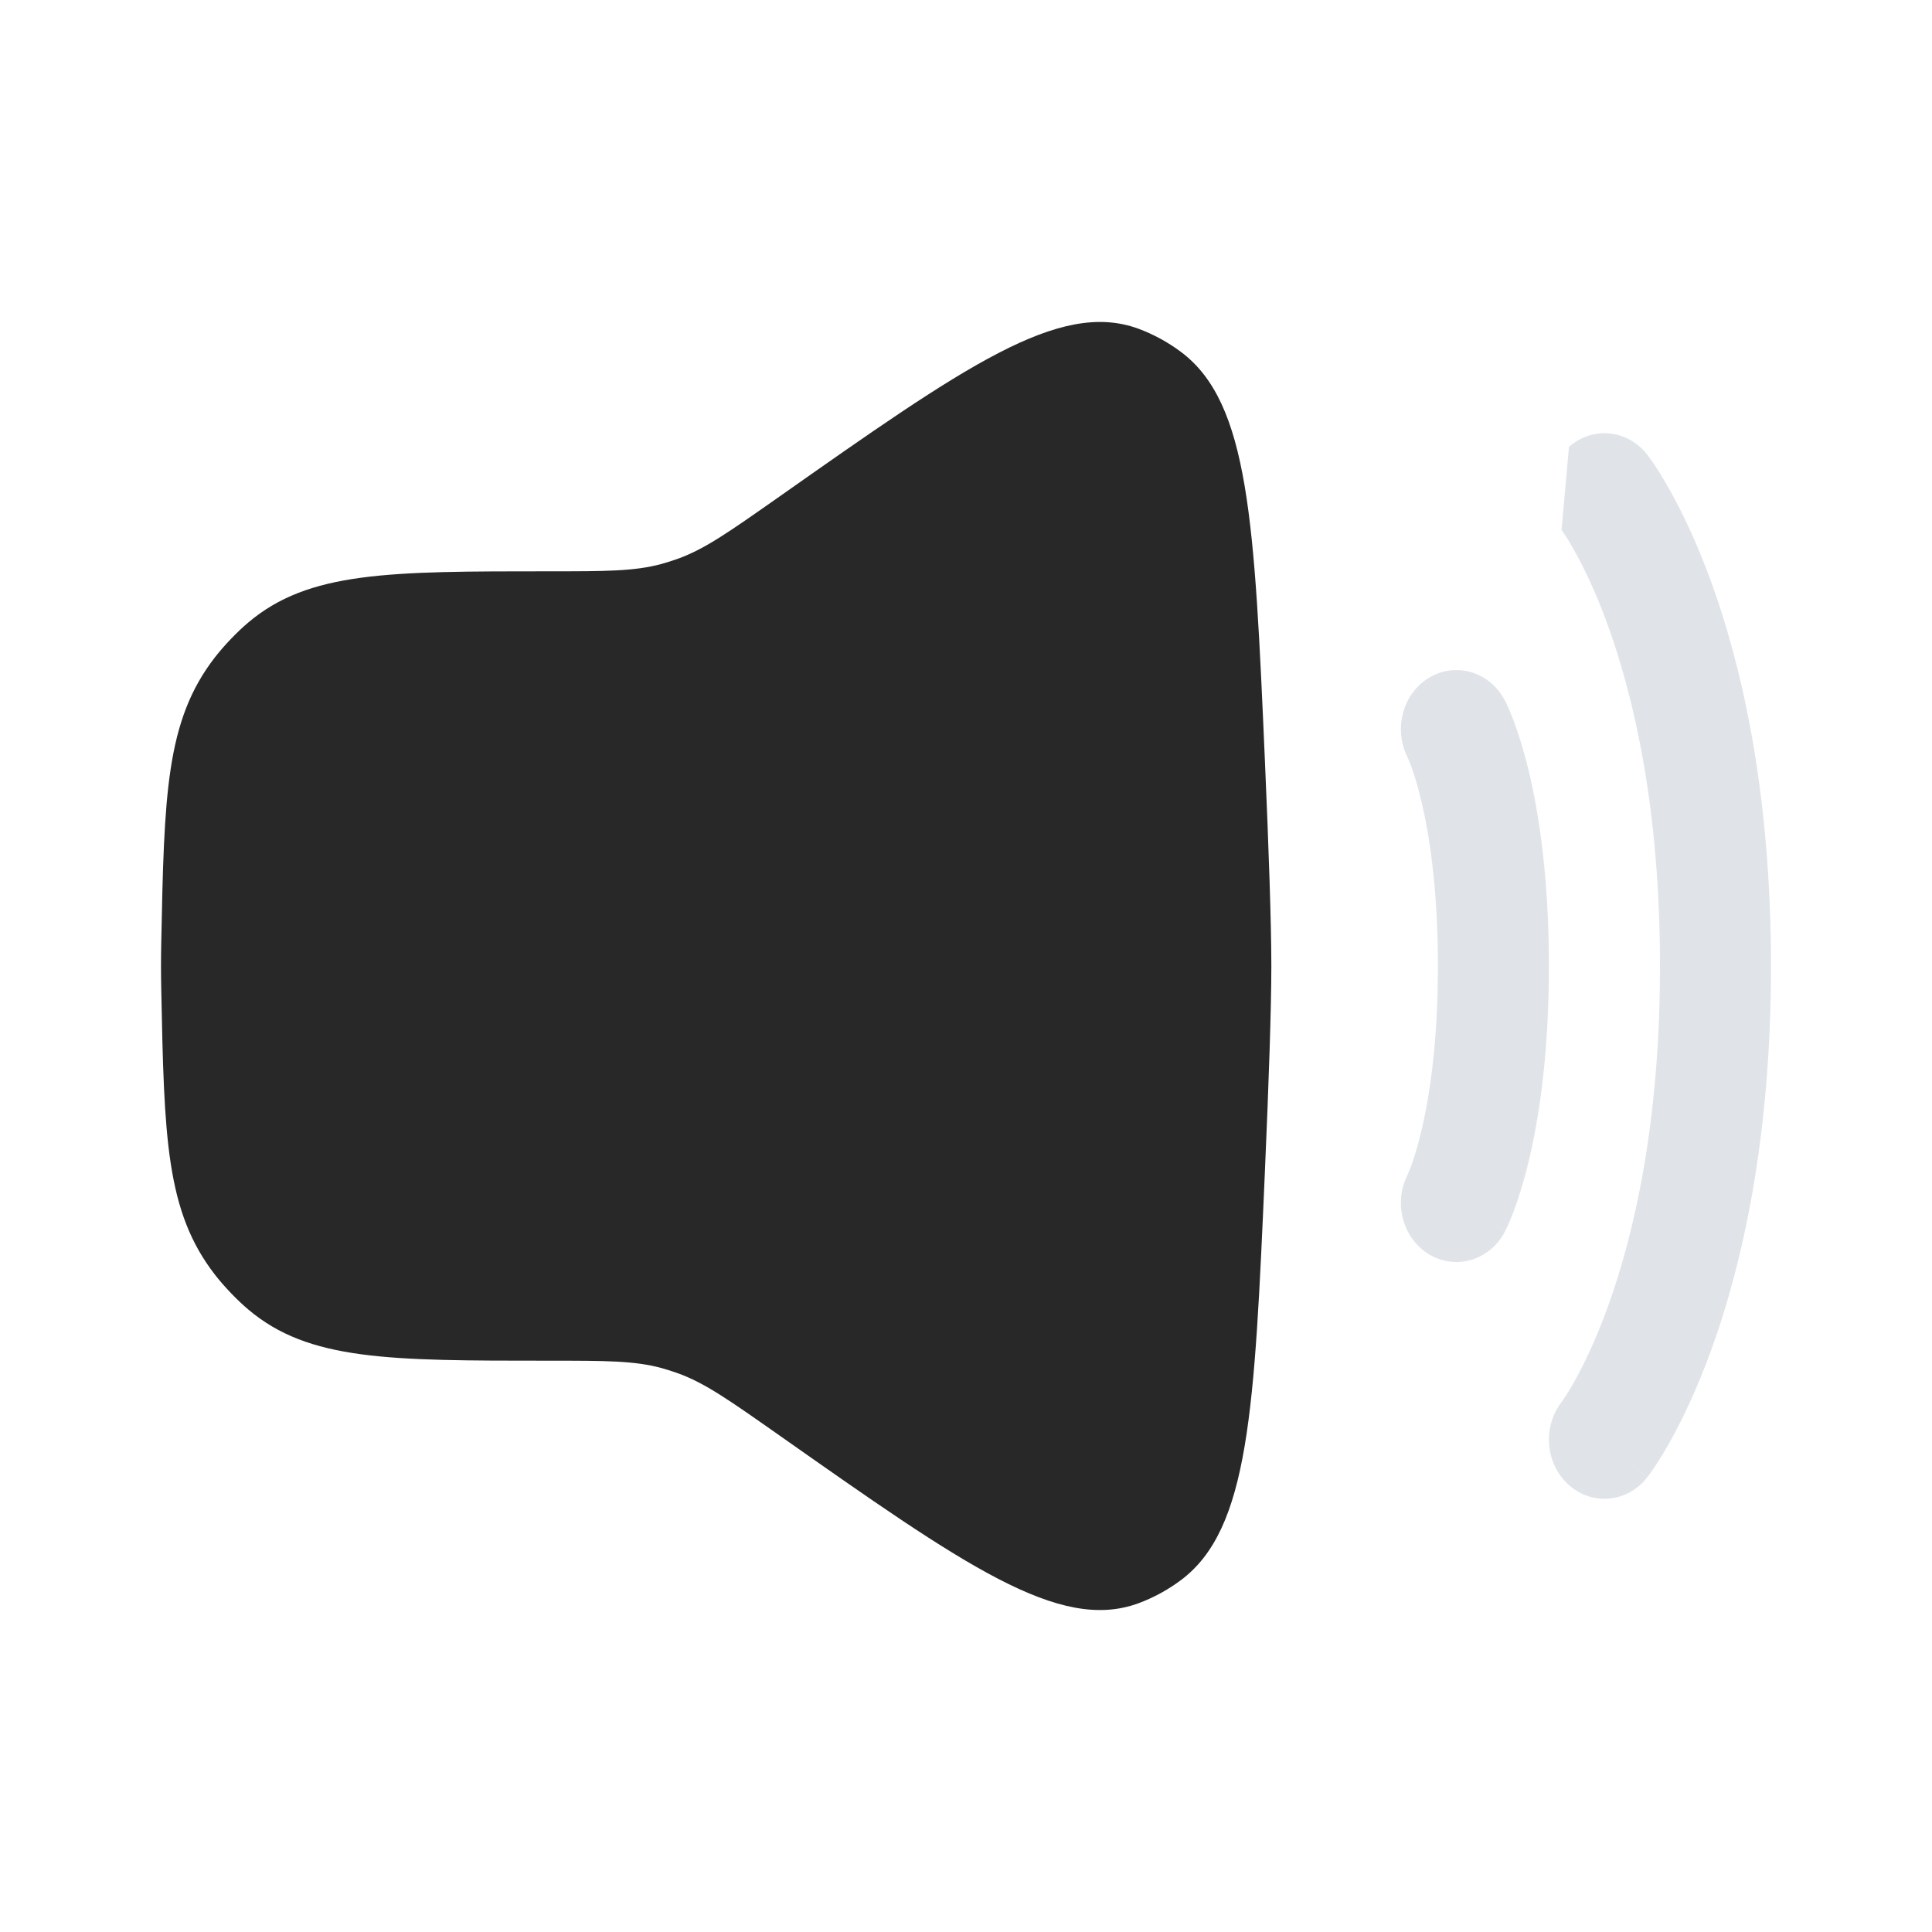
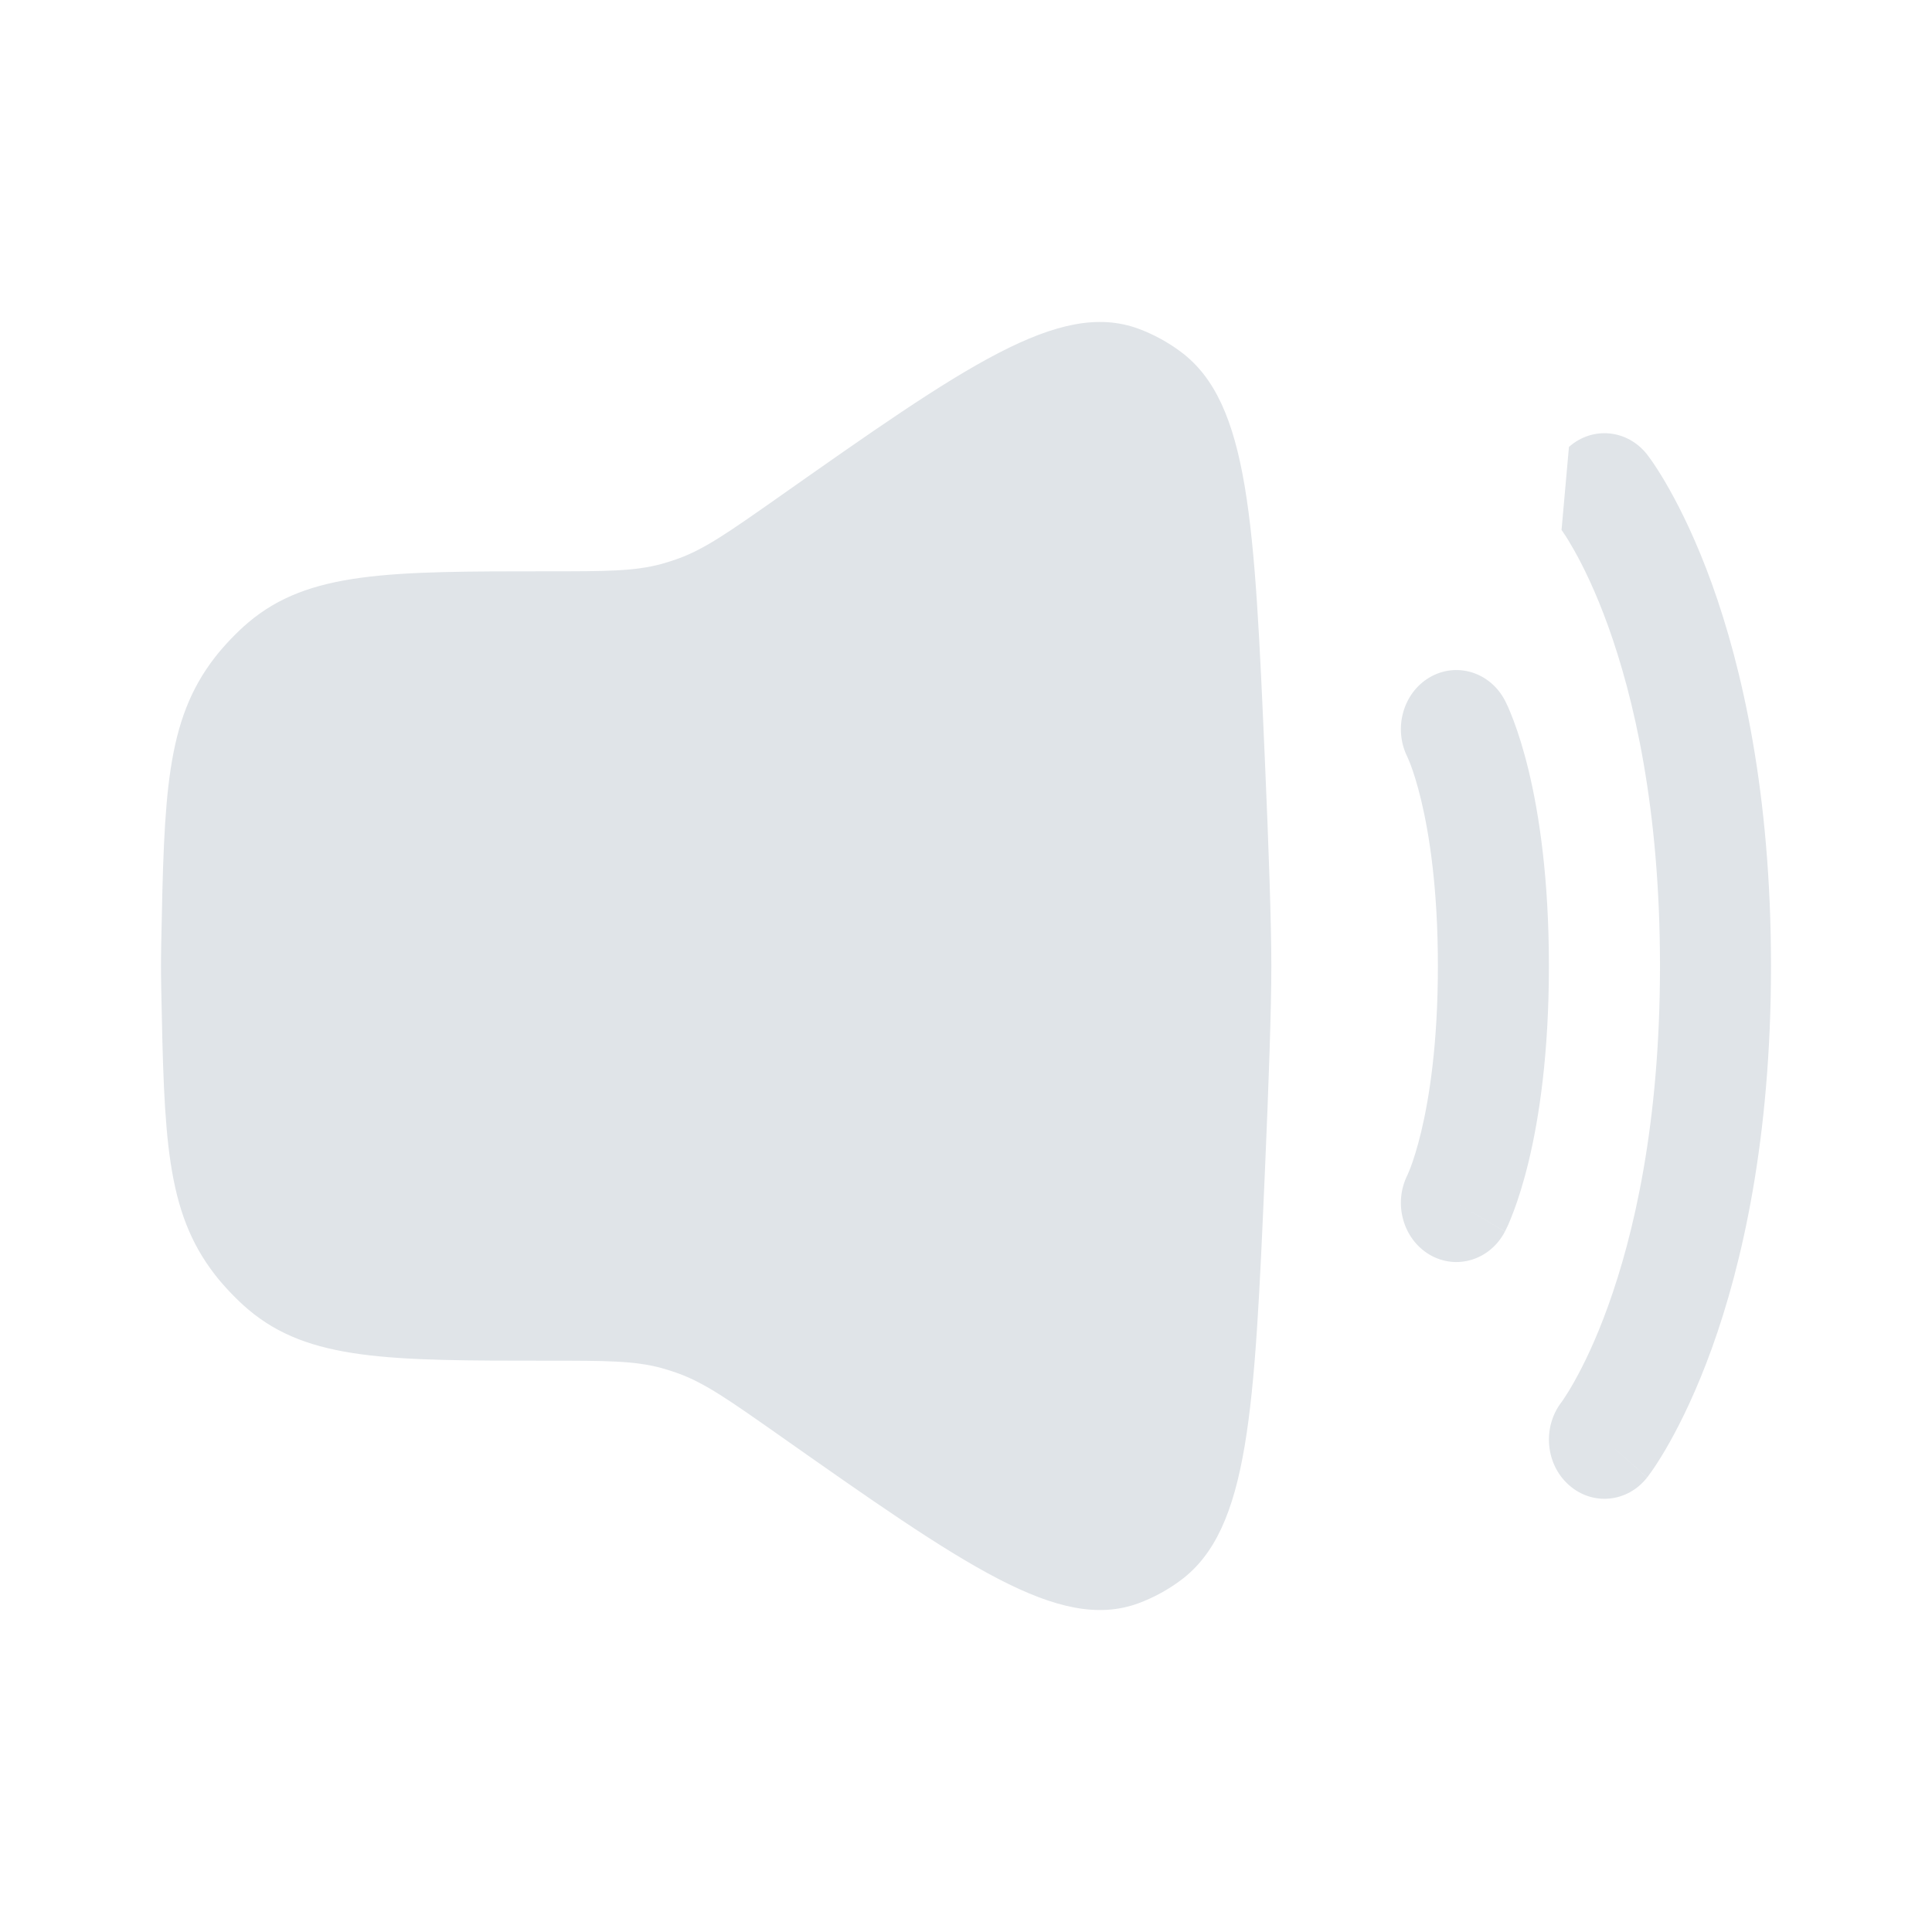
<svg xmlns="http://www.w3.org/2000/svg" width="24" height="24" fill="none" viewBox="0 0 24 24" id="volume-loud">
-   <path fill="#282828" d="M2.003 11.716C2.04 9.873 2.059 8.952 2.671 8.164C2.783 8.02 2.946 7.849 3.084 7.733C3.836 7.097 4.83 7.097 6.817 7.097C7.527 7.097 7.882 7.097 8.22 7.005C8.291 6.985 8.36 6.963 8.429 6.938C8.759 6.817 9.056 6.608 9.649 6.192C11.987 4.547 13.156 3.725 14.138 4.082C14.326 4.151 14.508 4.25 14.671 4.372C15.519 5.007 15.584 6.487 15.713 9.445C15.761 10.541 15.793 11.479 15.793 12C15.793 12.521 15.761 13.459 15.713 14.555C15.584 17.513 15.519 18.993 14.671 19.628C14.508 19.75 14.326 19.849 14.138 19.918C13.156 20.275 11.987 19.453 9.649 17.808C9.056 17.392 8.759 17.183 8.429 17.062C8.36 17.037 8.291 17.015 8.22 16.995C7.882 16.903 7.527 16.903 6.817 16.903C4.83 16.903 3.836 16.903 3.084 16.267C2.946 16.151 2.783 15.98 2.671 15.836C2.059 15.048 2.04 14.127 2.003 12.284C2.001 12.188 2 12.093 2 12C2 11.907 2.001 11.812 2.003 11.716Z" />
+   <path fill="#E0E4E8" d="M2.003 11.716C2.04 9.873 2.059 8.952 2.671 8.164C2.783 8.02 2.946 7.849 3.084 7.733C3.836 7.097 4.83 7.097 6.817 7.097C7.527 7.097 7.882 7.097 8.22 7.005C8.291 6.985 8.36 6.963 8.429 6.938C8.759 6.817 9.056 6.608 9.649 6.192C11.987 4.547 13.156 3.725 14.138 4.082C14.326 4.151 14.508 4.25 14.671 4.372C15.519 5.007 15.584 6.487 15.713 9.445C15.761 10.541 15.793 11.479 15.793 12C15.793 12.521 15.761 13.459 15.713 14.555C15.584 17.513 15.519 18.993 14.671 19.628C14.508 19.75 14.326 19.849 14.138 19.918C13.156 20.275 11.987 19.453 9.649 17.808C9.056 17.392 8.759 17.183 8.429 17.062C8.36 17.037 8.291 17.015 8.22 16.995C7.882 16.903 7.527 16.903 6.817 16.903C4.83 16.903 3.836 16.903 3.084 16.267C2.946 16.151 2.783 15.98 2.671 15.836C2.059 15.048 2.04 14.127 2.003 12.284C2.001 12.188 2 12.093 2 12C2 11.907 2.001 11.812 2.003 11.716Z" />
  <path fill="#E0E4E8" fill-rule="evenodd" d="M19.49 5.552C19.782 5.292 20.217 5.334 20.461 5.646L19.931 6.117C20.461 5.646 20.461 5.646 20.461 5.646L20.462 5.648 20.463 5.649 20.466 5.653 20.473 5.662C20.478 5.669 20.485 5.678 20.492 5.688 20.508 5.709 20.528 5.738 20.552 5.774 20.6 5.845 20.664 5.947 20.738 6.079 20.887 6.344 21.077 6.731 21.265 7.25 21.64 8.291 22 9.851 22 12 22 14.149 21.64 15.71 21.265 16.75 21.077 17.27 20.887 17.657 20.738 17.922 20.664 18.054 20.6 18.155 20.552 18.227 20.528 18.263 20.508 18.291 20.492 18.312 20.485 18.323 20.478 18.332 20.473 18.339L20.466 18.348 20.463 18.351 20.462 18.353C20.462 18.353 20.461 18.354 19.931 17.883L20.461 18.354C20.217 18.666 19.782 18.708 19.49 18.448 19.198 18.19 19.158 17.729 19.398 17.417 19.398 17.417 19.399 17.415 19.401 17.413 19.406 17.406 19.416 17.393 19.429 17.372 19.457 17.331 19.5 17.263 19.555 17.165 19.665 16.97 19.82 16.659 19.977 16.222 20.291 15.351 20.621 13.97 20.621 12 20.621 10.031 20.291 8.65 19.977 7.778 19.82 7.342 19.665 7.031 19.555 6.836 19.5 6.738 19.457 6.669 19.429 6.629 19.416 6.608 19.406 6.595 19.401 6.588 19.399 6.586 19.398 6.584 19.398 6.584M17.757 8.416C18.09 8.219 18.51 8.347 18.695 8.702L18.092 9.059C18.695 8.702 18.695 8.702 18.695 8.702L18.696 8.703 18.696 8.704 18.698 8.707 18.701 8.714 18.71 8.732C18.717 8.746 18.725 8.763 18.735 8.785 18.753 8.827 18.777 8.884 18.804 8.956 18.858 9.1 18.925 9.305 18.99 9.575 19.12 10.115 19.241 10.912 19.241 12 19.241 13.089 19.12 13.886 18.99 14.426 18.925 14.696 18.858 14.901 18.804 15.045 18.777 15.117 18.753 15.174 18.735 15.216 18.725 15.237 18.717 15.255 18.71 15.268L18.701 15.286 18.698 15.293 18.696 15.296 18.696 15.298C18.696 15.298 18.695 15.299 18.092 14.942L18.695 15.299C18.51 15.654 18.09 15.782 17.757 15.585 17.427 15.389 17.306 14.947 17.485 14.594L17.489 14.584C17.495 14.57 17.508 14.541 17.524 14.499 17.556 14.413 17.604 14.269 17.654 14.061 17.754 13.645 17.862 12.971 17.862 12 17.862 11.03 17.754 10.356 17.654 9.94 17.604 9.732 17.556 9.587 17.524 9.502 17.508 9.459 17.495 9.431 17.489 9.417L17.485 9.407C17.306 9.053 17.427 8.611 17.757 8.416z" clip-rule="evenodd" />
</svg>
